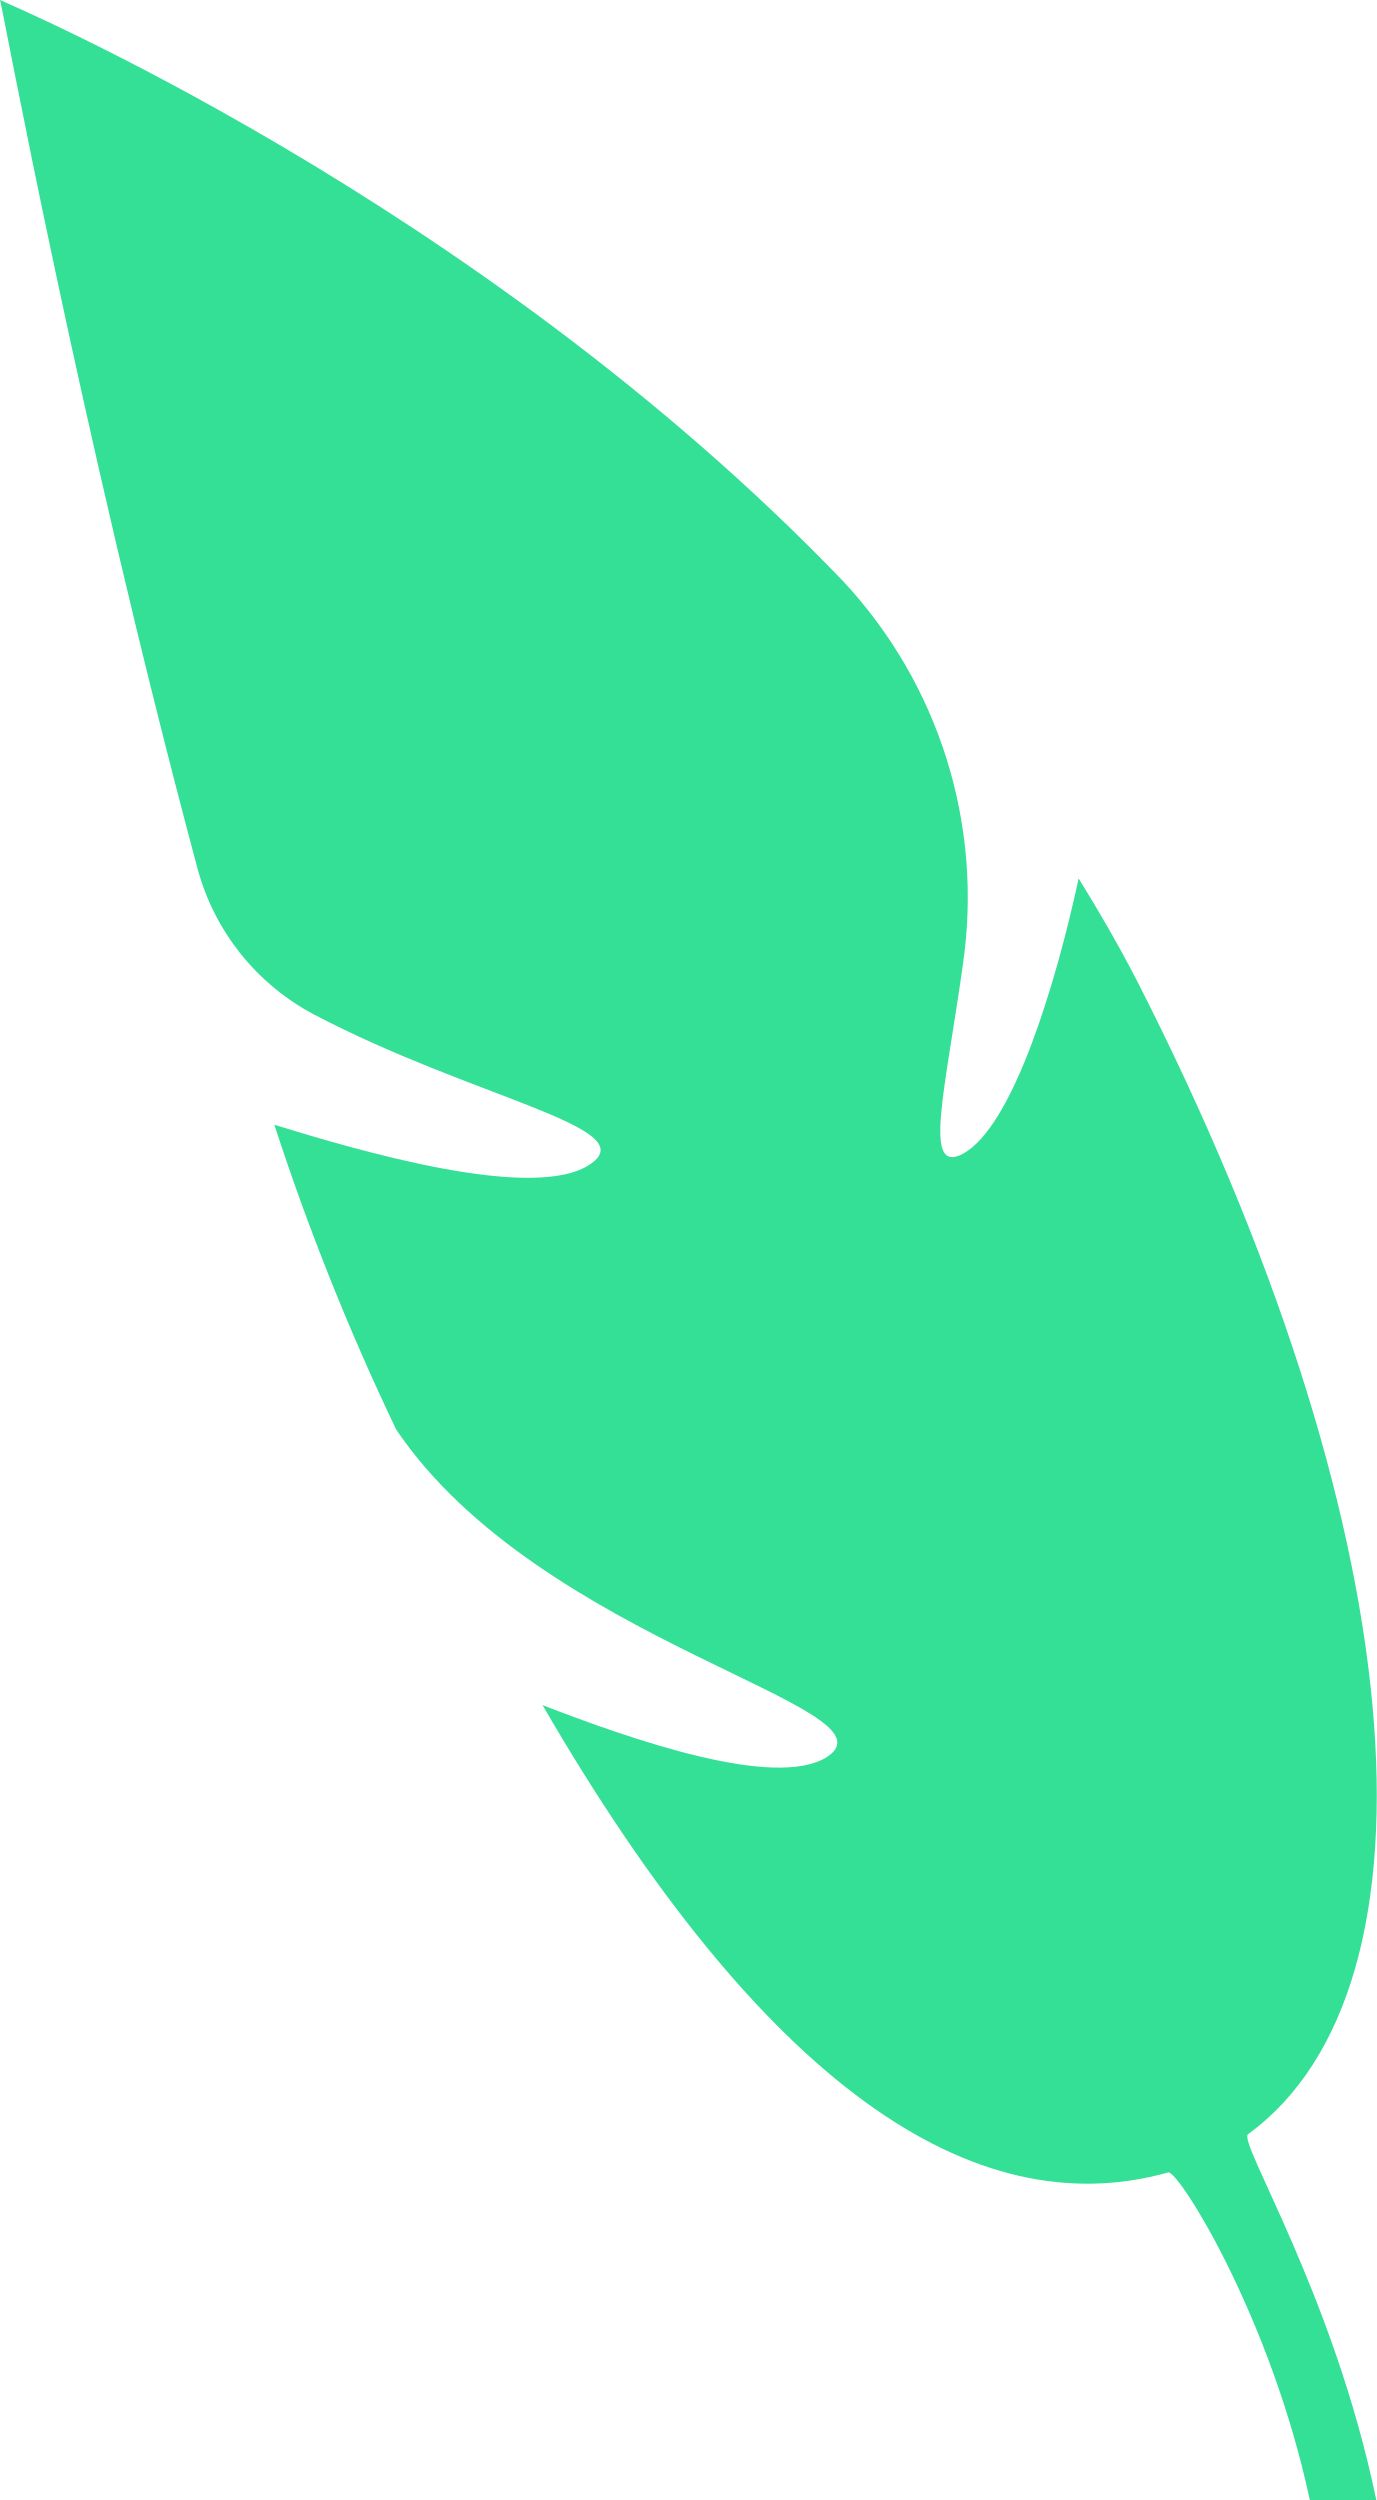
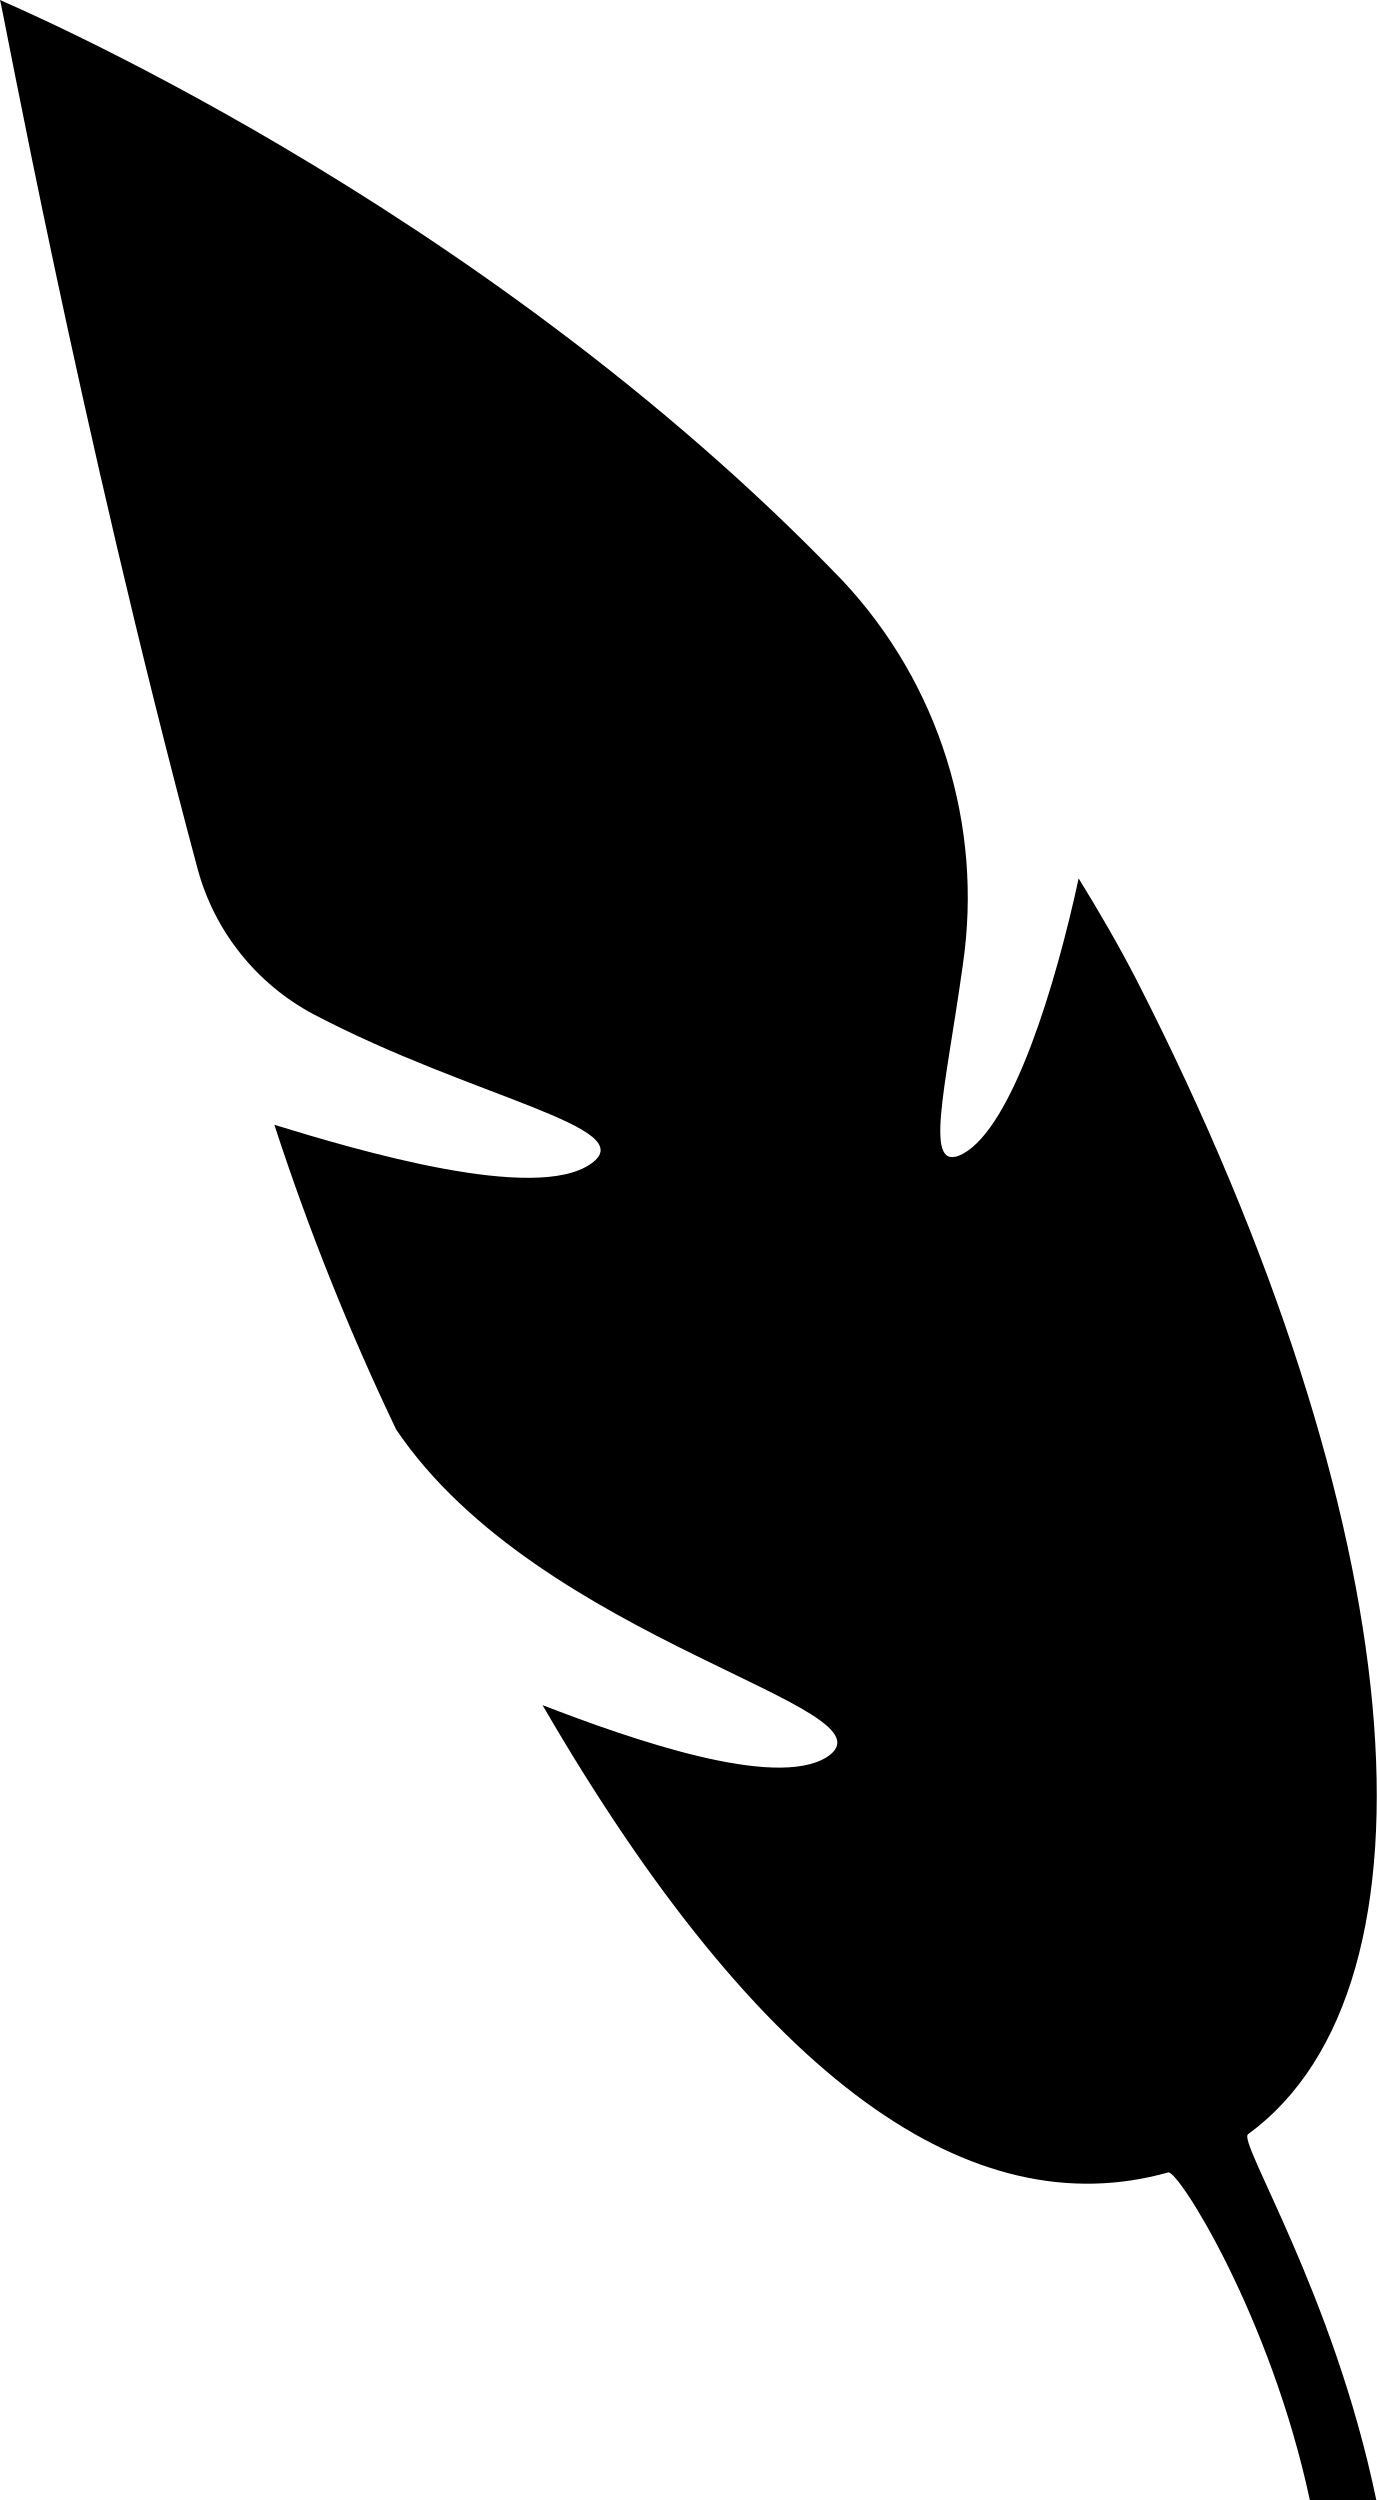
- <svg xmlns="http://www.w3.org/2000/svg" id="ëÎÓÈ_1" data-name="ëÎÓÈ 1" viewBox="0 0 64.41 117">
-   <defs>
-     <style>.cls-1{fill:#34df96;}</style>
-   </defs>
-   <path class="cls-1" d="M45.06,54c-1.9,1-.81-3,0-8.84a21.68,21.68,0,0,0-5.64-18C22.26,9.3-.06,0,0,0S3.67,19.85,9.25,40.67a10.94,10.94,0,0,0,5.41,6.79c7.47,3.93,15.44,5.29,13,7-2.58,1.84-10.89-.61-14.82-1.82A117,117,0,0,0,18.54,66.9c6.74,10,23.73,13,20.16,15.33-2.43,1.53-9.17-.83-13.31-2.43,10.3,17.76,20.15,24.43,29.28,21.87.47-.13,4.79,6.73,6.63,15.33h3.11c-2-9.66-6.5-16.77-6-17.12,9.5-6.93,7.76-28.6-5.21-54-.83-1.61-1.75-3.2-2.72-4.77C49.43,46,47.41,52.73,45.06,54Z" />
+ <svg xmlns="http://www.w3.org/2000/svg" viewBox="0 0 64.41 117">
+   <path d="M45.06,54c-1.9,1-.81-3,0-8.84a21.68,21.68,0,0,0-5.64-18C22.26,9.3-.06,0,0,0S3.67,19.85,9.25,40.67a10.94,10.94,0,0,0,5.41,6.79c7.47,3.93,15.44,5.29,13,7-2.58,1.84-10.89-.61-14.82-1.82A117,117,0,0,0,18.54,66.9c6.74,10,23.73,13,20.16,15.33-2.43,1.53-9.17-.83-13.31-2.43,10.3,17.76,20.15,24.43,29.28,21.87.47-.13,4.79,6.73,6.63,15.33h3.11c-2-9.66-6.5-16.77-6-17.12,9.5-6.93,7.76-28.6-5.21-54-.83-1.61-1.75-3.2-2.72-4.77C49.43,46,47.41,52.73,45.06,54Z" />
</svg>
